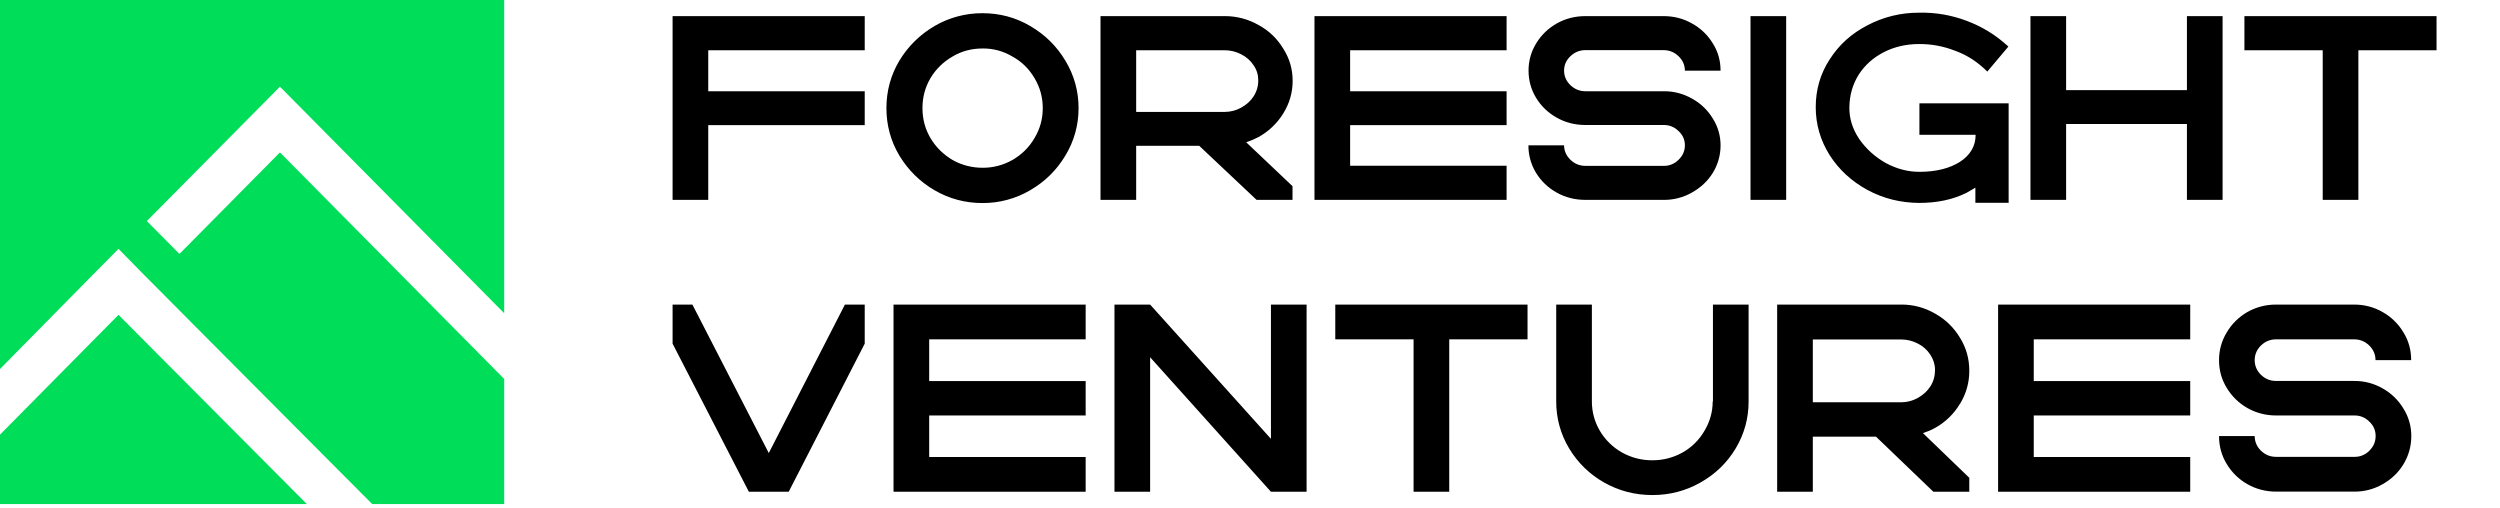
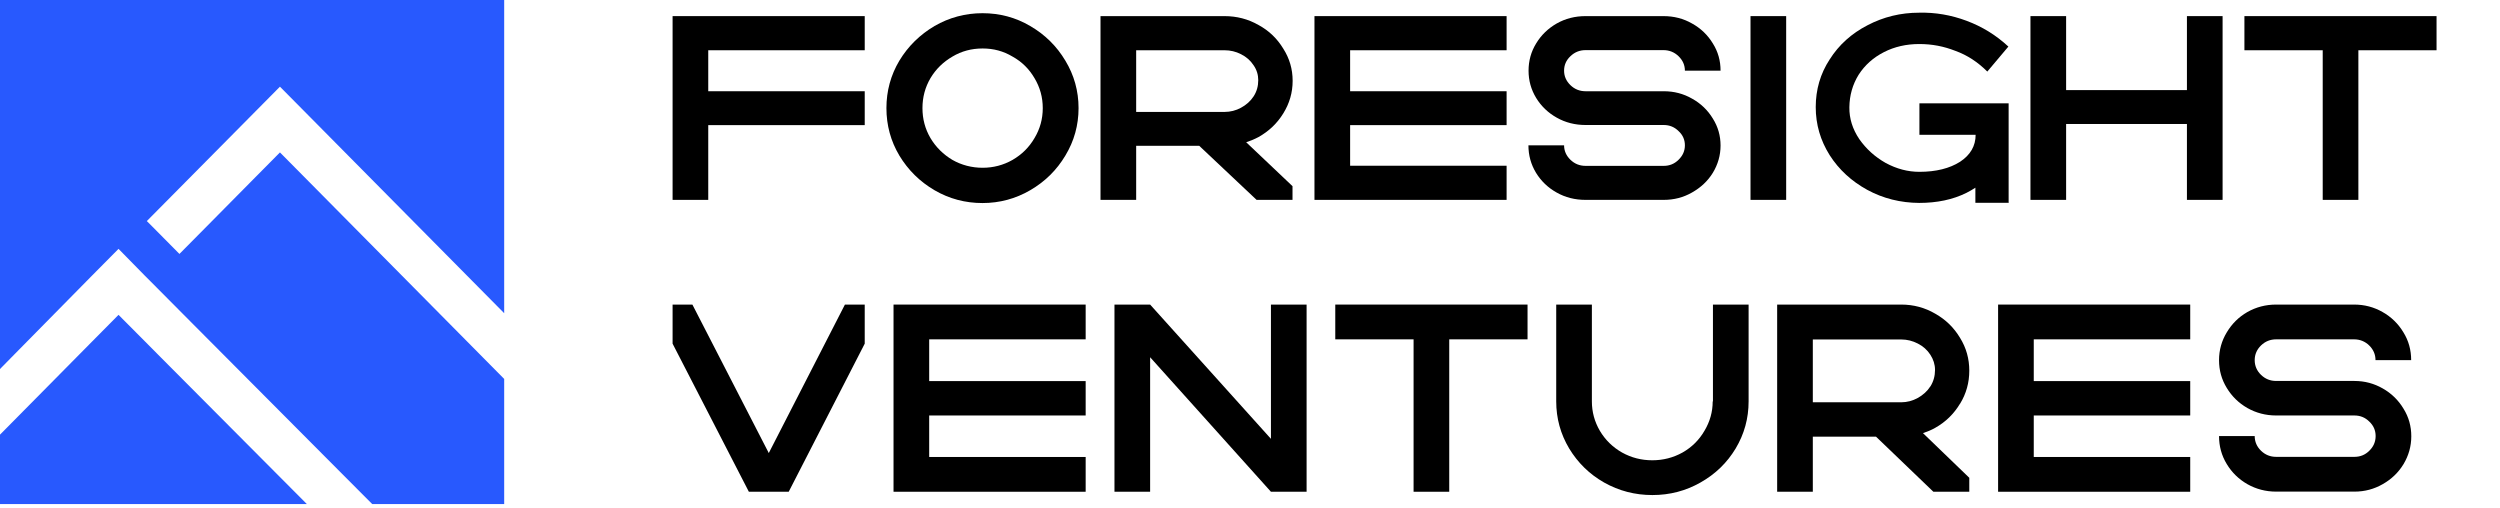
- <svg xmlns="http://www.w3.org/2000/svg" width="197" height="40" fill="none">
-   <path d="M55.81 9.86h12.33V7.19H55.81V3.96h12.33V1.27H55.81 53v2.69 3.23 2.67 5.89h2.81V9.86zm17.83 5.13c1.17.68 2.43 1.01 3.78 1.01a7.36 7.36 0 0 0 3.76-1.01c1.17-.68 2.09-1.59 2.77-2.73a7.1 7.1 0 0 0 1.04-3.74 7.1 7.1 0 0 0-1.04-3.74c-.68-1.14-1.6-2.05-2.77-2.73-1.15-.68-2.41-1.01-3.76-1.01a7.46 7.46 0 0 0-3.78 1.01c-1.15.68-2.08 1.59-2.77 2.73-.68 1.14-1.02 2.39-1.02 3.74s.34 2.6 1.02 3.74a7.79 7.79 0 0 0 2.77 2.73zm-.32-8.83c.43-.72 1.01-1.28 1.73-1.7.72-.43 1.51-.64 2.38-.64a4.47 4.47 0 0 1 2.36.64c.74.41 1.31.98 1.73 1.7.43.72.65 1.5.65 2.36s-.22 1.64-.65 2.36a4.68 4.68 0 0 1-1.73 1.72 4.7 4.7 0 0 1-2.36.62c-.85 0-1.66-.21-2.38-.62-.72-.43-1.3-1-1.73-1.72-.42-.72-.63-1.5-.63-2.36s.21-1.64.63-2.36zm16.21 5.33h4.97l4.52 4.26h2.83v-1.08l-3.65-3.46a6.26 6.26 0 0 0 .97-.41 5.28 5.28 0 0 0 1.95-1.86c.49-.79.74-1.64.74-2.57s-.25-1.77-.74-2.54c-.48-.79-1.12-1.41-1.95-1.86a5.31 5.31 0 0 0-2.68-.7h-9.77v14.48h2.81v-4.26h0zm0-7.53h6.96a2.8 2.8 0 0 1 1.3.31c.42.21.75.5.99.87.25.36.37.75.37 1.18a2.28 2.28 0 0 1-.37 1.28c-.24.37-.58.67-.99.89-.4.22-.84.33-1.3.33h-6.96V3.96zm29.19 11.79v-2.69h-12.33v-3.2h12.33V7.19h-12.33V3.96h12.33V1.27h-12.33-2.81v2.69 3.23 2.67 3.2 2.69h2.81 12.33zm6.22 0h6.16a4.39 4.39 0 0 0 2.23-.58c.69-.39 1.24-.9 1.64-1.55a4.09 4.09 0 0 0 .61-2.15 3.91 3.91 0 0 0-.61-2.13 4.34 4.34 0 0 0-1.64-1.57 4.39 4.39 0 0 0-2.23-.58h-6.16c-.46 0-.86-.16-1.19-.48s-.5-.7-.5-1.14.16-.82.5-1.14c.33-.32.73-.48 1.19-.48h6.14c.46 0 .86.16 1.19.48s.5.7.5 1.14h2.81c0-.79-.2-1.5-.61-2.15a4.34 4.34 0 0 0-1.64-1.57c-.68-.39-1.43-.58-2.25-.58h-6.14c-.82 0-1.58.19-2.27.58-.68.39-1.22.91-1.62 1.57a4.03 4.03 0 0 0-.6 2.15c0 .78.2 1.49.6 2.15.4.65.94 1.17 1.62 1.55.69.39 1.45.58 2.27.58h6.16a1.59 1.59 0 0 1 1.17.48c.33.3.5.68.5 1.12s-.17.82-.5 1.14a1.59 1.59 0 0 1-1.17.48h-6.16c-.46 0-.86-.16-1.19-.48s-.5-.7-.5-1.14h-2.81a4.1 4.1 0 0 0 .6 2.17c.4.65.94 1.17 1.62 1.55.69.39 1.45.58 2.27.58h.01zm15.81-14.48h-2.81v14.48h2.81V1.27zM158.28 16V8.14h-7.03v2.48h4.43c0 .88-.41 1.59-1.23 2.13-.82.52-1.89.79-3.2.79-.91 0-1.79-.23-2.66-.7-.85-.48-1.54-1.11-2.08-1.88-.53-.79-.79-1.62-.78-2.5.01-.95.26-1.81.73-2.57.49-.76 1.15-1.35 1.99-1.78s1.77-.64 2.79-.64a7.6 7.6 0 0 1 2.85.54c.94.34 1.77.89 2.51 1.63l1.66-1.97c-.97-.9-2.06-1.57-3.29-2.03a9.89 9.89 0 0 0-3.74-.64 8.62 8.62 0 0 0-4.07.99c-1.26.65-2.25 1.54-2.98 2.69-.74 1.13-1.1 2.39-1.1 3.76s.37 2.63 1.1 3.79c.73 1.14 1.72 2.05 2.96 2.73 1.25.68 2.62 1.02 4.09 1.03 1.41 0 2.65-.26 3.72-.79l.71-.41v1.19h2.59l.03.02zm4.53-6.23h9.52v5.98h2.81V9.77 7.1 1.27h-2.81V7.1h-9.52V1.27H160V7.1v2.67 5.98h2.81V9.77zm23.03-8.5h-2.81-6.17v2.69h6.17v11.79h2.81V3.96H192V1.27h-6.16zM60.58 35.7L54.56 24H53v3.08l6.01 11.67h3.14l5.99-11.67V24h-1.56l-6 11.7zM70.41 24v2.74 3.29 2.71 3.27 2.74h2.81 12.33v-2.74H73.22v-3.27h12.33v-2.71H73.22v-3.29h12.33V24H73.22h-2.81zm29.74 10.58L90.63 24h-2.81v14.75h2.81v-10.6l9.52 10.6h2.81V24h-2.81v10.58zM111.39 24h-6.17v2.74h6.17v12.01h2.81V26.74h6.17V24h-6.17-2.81zm23.57 7.63c0 .83-.22 1.6-.65 2.32a4.58 4.58 0 0 1-1.73 1.71 4.82 4.82 0 0 1-2.38.61 4.82 4.82 0 0 1-2.38-.61 4.71 4.71 0 0 1-1.75-1.71 4.52 4.52 0 0 1-.63-2.32V24h-2.81v7.63a7.12 7.12 0 0 0 1.02 3.71 7.52 7.52 0 0 0 2.75 2.68c1.17.66 2.44.99 3.81.99s2.63-.33 3.79-.99c1.17-.66 2.09-1.55 2.77-2.68.68-1.14 1.02-2.37 1.02-3.71V24h-2.81v7.63h-.02zm19.49.19a4.9 4.9 0 0 0 .73-2.61c0-.94-.24-1.8-.73-2.59a5.23 5.23 0 0 0-1.95-1.9 5.23 5.23 0 0 0-2.68-.72h-9.78v14.75h2.81v-4.34h4.98l4.52 4.34h2.83v-1.1l-3.65-3.52c.33-.11.66-.24.97-.42a5.23 5.23 0 0 0 1.95-1.9v.01zm-2.34-1.37c-.24.38-.58.68-.99.91-.4.22-.84.34-1.3.34h-6.97v-4.95h6.97c.46 0 .89.11 1.3.32a2.49 2.49 0 0 1 .99.88c.24.37.37.77.37 1.2 0 .48-.12.91-.37 1.31v-.01zm5.34-6.45v2.74 3.29 2.71 3.27 2.74h2.81 12.33v-2.74h-12.33v-3.27h12.33v-2.71h-12.33v-3.29h12.33V24h-12.33-2.81zm21.91 2.74h6.14c.46 0 .86.16 1.19.48s.5.71.5 1.16H190c0-.8-.2-1.53-.61-2.19a4.42 4.42 0 0 0-1.64-1.6c-.68-.39-1.43-.59-2.25-.59h-6.14c-.82 0-1.58.2-2.27.59a4.44 4.44 0 0 0-1.62 1.6 4.15 4.15 0 0 0-.61 2.19c0 .8.2 1.52.61 2.19.4.66.94 1.19 1.62 1.58.69.39 1.45.59 2.27.59h6.17a1.59 1.59 0 0 1 1.17.48c.33.31.5.69.5 1.14s-.17.84-.5 1.16a1.59 1.59 0 0 1-1.17.48h-6.17c-.46 0-.86-.16-1.19-.48s-.5-.71-.5-1.16h-2.81c0 .8.2 1.54.61 2.21.4.66.94 1.19 1.62 1.58.69.39 1.45.59 2.27.59h6.17a4.4 4.4 0 0 0 2.23-.59c.69-.39 1.24-.92 1.64-1.58.4-.67.61-1.4.61-2.19a4.02 4.02 0 0 0-.61-2.17 4.42 4.42 0 0 0-1.64-1.6 4.4 4.4 0 0 0-2.23-.59h-6.17c-.46 0-.86-.16-1.19-.48s-.5-.71-.5-1.16.17-.84.5-1.16.73-.48 1.19-.48h0z" fill="#000" />
-   <path fill-rule="evenodd" d="M0 0h39.73v24.68L24.17 8.96l-2.11-2.13-2.11 2.13-8.38 8.46.46.46 2.11 2.13 2.11-2.13 3.7-3.74 2.11-2.13 2.11 2.13 15.56 15.72v9.86H0v-5.47l3.7-3.74 3.53-3.57 2.11-2.13 2.12 2.13 1.24 1.25 11.48 11.53h5.15l-2.99-3-11.08-11.13-3.36-3.38-.46-.46-2.1-2.14-2.11 2.13-6.1 6.19L0 29.08V0z" fill="#00dd59" />
+ <svg xmlns="http://www.w3.org/2000/svg" width="197" height="40" viewBox="0 0 197 40" fill="none">
+   <path d="M55.81 9.86H68.14V7.19H55.81V3.96H68.14V1.27H55.81H53V3.96V7.19V9.86V15.75H55.81V9.86Z" fill="black" />
+   <path d="M73.64 14.99C74.81 15.67 76.07 16 77.42 16C78.77 16 80.03 15.66 81.18 14.99C82.35 14.31 83.27 13.4 83.95 12.26C84.64 11.12 84.99 9.87 84.99 8.52C84.99 7.17 84.64 5.92 83.95 4.78C83.27 3.64 82.35 2.73 81.18 2.05C80.03 1.37 78.77 1.04 77.42 1.04C76.07 1.04 74.8 1.38 73.64 2.05C72.49 2.73 71.56 3.64 70.87 4.78C70.19 5.92 69.85 7.17 69.85 8.52C69.85 9.87 70.19 11.12 70.87 12.26C71.56 13.4 72.48 14.31 73.64 14.99ZM73.32 6.16C73.75 5.44 74.33 4.88 75.05 4.46C75.77 4.03 76.56 3.82 77.43 3.82C78.3 3.82 79.07 4.03 79.79 4.46C80.53 4.87 81.1 5.44 81.52 6.16C81.95 6.88 82.17 7.66 82.17 8.52C82.17 9.38 81.95 10.16 81.52 10.88C81.1 11.6 80.53 12.17 79.79 12.6C79.07 13.01 78.28 13.22 77.43 13.22C76.58 13.22 75.77 13.01 75.05 12.6C74.33 12.17 73.75 11.6 73.32 10.88C72.9 10.16 72.69 9.38 72.69 8.52C72.69 7.66 72.9 6.88 73.32 6.16Z" fill="black" />
+   <path d="M89.53 11.49H94.5L99.02 15.75H101.85V14.67L98.2 11.21C98.53 11.1 98.85 10.97 99.17 10.8C99.99 10.34 100.64 9.72 101.12 8.94C101.61 8.15 101.86 7.3 101.86 6.37C101.86 5.44 101.61 4.6 101.12 3.83C100.64 3.04 100 2.42 99.17 1.97C98.35 1.5 97.45 1.27 96.49 1.27H86.72V15.75H89.53V11.49ZM89.53 3.96H96.49C96.95 3.96 97.38 4.06 97.79 4.27C98.21 4.48 98.54 4.77 98.78 5.14C99.03 5.5 99.15 5.89 99.15 6.32C99.15 6.79 99.03 7.22 98.78 7.6C98.54 7.97 98.2 8.27 97.79 8.49C97.39 8.71 96.95 8.82 96.49 8.82H89.53V3.96Z" fill="black" />
+   <path d="M118.72 15.75V13.06H106.39V9.86H118.72V7.19H106.39V3.96H118.72V1.27H106.39H103.58V3.96V7.19V9.86V13.06V15.75H106.39H118.72Z" fill="black" />
+   <path d="M124.94 15.75H131.1C131.91 15.75 132.65 15.56 133.33 15.17C134.02 14.78 134.57 14.27 134.97 13.62C135.37 12.96 135.58 12.24 135.58 11.47C135.58 10.7 135.38 9.99 134.97 9.34C134.57 8.68 134.02 8.15 133.33 7.77C132.65 7.38 131.91 7.19 131.1 7.19H124.94C124.48 7.19 124.08 7.03 123.75 6.71C123.42 6.39 123.25 6.01 123.25 5.57C123.25 5.13 123.41 4.75 123.75 4.43C124.08 4.11 124.48 3.95 124.94 3.95H131.08C131.54 3.95 131.94 4.11 132.27 4.43C132.6 4.75 132.77 5.13 132.77 5.57H135.58C135.58 4.78 135.38 4.07 134.97 3.42C134.57 2.76 134.02 2.23 133.33 1.85C132.65 1.46 131.9 1.27 131.08 1.27H124.94C124.12 1.27 123.36 1.46 122.67 1.85C121.99 2.24 121.45 2.76 121.05 3.42C120.65 4.07 120.45 4.79 120.45 5.57C120.45 6.35 120.65 7.06 121.05 7.72C121.45 8.37 121.99 8.89 122.67 9.27C123.36 9.66 124.12 9.85 124.94 9.85H131.1C131.56 9.85 131.95 10.01 132.27 10.33C132.6 10.63 132.77 11.01 132.77 11.45C132.77 11.89 132.6 12.27 132.27 12.59C131.95 12.91 131.56 13.07 131.1 13.07H124.94C124.48 13.07 124.08 12.91 123.75 12.59C123.42 12.27 123.25 11.89 123.25 11.45H120.44C120.44 12.24 120.64 12.96 121.04 13.62C121.44 14.27 121.98 14.79 122.66 15.17C123.35 15.56 124.11 15.75 124.93 15.75H124.94Z" fill="black" />
+   <path d="M140.75 1.27H137.94V15.75H140.75V1.27Z" fill="black" />
+   <path d="M158.28 16V8.14H151.25V10.62H155.68C155.68 11.5 155.27 12.21 154.45 12.75C153.63 13.27 152.56 13.54 151.25 13.54C150.34 13.54 149.46 13.31 148.59 12.84C147.74 12.36 147.05 11.73 146.51 10.96C145.98 10.17 145.72 9.34 145.73 8.46C145.74 7.51 145.99 6.65 146.46 5.89C146.95 5.13 147.61 4.54 148.45 4.11C149.29 3.68 150.22 3.47 151.24 3.47C152.26 3.47 153.17 3.65 154.09 4.01C155.03 4.35 155.86 4.9 156.6 5.64L158.26 3.67C157.29 2.77 156.2 2.1 154.97 1.64C153.74 1.18 152.5 0.97 151.23 1C149.77 1 148.42 1.33 147.16 1.99C145.9 2.64 144.91 3.53 144.18 4.68C143.44 5.81 143.08 7.07 143.08 8.44C143.08 9.81 143.45 11.07 144.18 12.23C144.91 13.37 145.9 14.28 147.14 14.96C148.39 15.64 149.76 15.98 151.23 15.99C152.64 15.99 153.88 15.73 154.95 15.2C155.2 15.07 155.44 14.94 155.66 14.79V15.98H158.25L158.28 16Z" fill="black" />
+   <path d="M162.81 9.77H172.33V15.75H175.14V9.77V7.1V1.27H172.33V7.1H162.81V1.27H160V7.1V9.77V15.75H162.81V9.77Z" fill="black" />
+   <path d="M185.84 1.27H183.03H176.86V3.96H183.03V15.75H185.84V3.96H192V1.27H185.84Z" fill="black" />
+   <path d="M60.58 35.7L54.56 24H53V27.08L59.01 38.75H62.15L68.14 27.08V24H66.58L60.58 35.7Z" fill="black" />
+   <path d="M70.41 24V26.74V30.03V32.74V36.01V38.75H73.22H85.55V36.01H73.22V32.74H85.55V30.03H73.22V26.74H85.55V24H73.22H70.41Z" fill="black" />
+   <path d="M100.15 34.58L90.63 24H87.82V38.75H90.63V28.15L100.15 38.75H102.96V24H100.15V34.58Z" fill="black" />
+   <path d="M111.39 24H105.22V26.74H111.39V38.75H114.2V26.74H120.37V24H114.2H111.39Z" fill="black" />
+   <path d="M134.96 31.63C134.96 32.46 134.74 33.23 134.31 33.95C133.89 34.67 133.32 35.24 132.58 35.66C131.84 36.07 131.05 36.27 130.2 36.27C129.35 36.27 128.56 36.07 127.82 35.66C127.08 35.24 126.5 34.67 126.07 33.95C125.65 33.23 125.44 32.46 125.44 31.63V24H122.63V31.63C122.63 32.96 122.97 34.2 123.65 35.34C124.33 36.46 125.24 37.36 126.4 38.02C127.57 38.68 128.84 39.01 130.21 39.01C131.58 39.01 132.84 38.68 134 38.02C135.17 37.36 136.09 36.47 136.77 35.34C137.45 34.2 137.79 32.97 137.79 31.63V24H134.98V31.63H134.96Z" fill="black" />
+   <path d="M154.45 31.82C154.94 31.02 155.18 30.15 155.18 29.21C155.18 28.27 154.94 27.41 154.45 26.62C153.97 25.82 153.33 25.19 152.5 24.72C151.68 24.24 150.78 24 149.82 24H140.04V38.75H142.85V34.41H147.83L152.35 38.75H155.18V37.65L151.53 34.13C151.86 34.02 152.19 33.89 152.5 33.71C153.32 33.25 153.97 32.61 154.45 31.81V31.82ZM152.11 30.45C151.87 30.83 151.53 31.13 151.12 31.36C150.72 31.58 150.28 31.7 149.82 31.7H142.85V26.75H149.82C150.28 26.75 150.71 26.86 151.12 27.07C151.54 27.28 151.87 27.58 152.11 27.95C152.35 28.32 152.48 28.72 152.48 29.15C152.48 29.63 152.36 30.06 152.11 30.46V30.45Z" fill="black" />
+   <path d="M157.45 24V26.74V30.03V32.74V36.01V38.75H160.26H172.59V36.01H160.26V32.74H172.59V30.03H160.26V26.74H172.59V24H160.26H157.45Z" fill="black" />
+   <path d="M179.36 26.74H185.5C185.96 26.74 186.36 26.9 186.69 27.22C187.02 27.54 187.19 27.93 187.19 28.38H190C190 27.58 189.8 26.85 189.39 26.19C188.99 25.52 188.44 24.98 187.75 24.59C187.07 24.2 186.32 24 185.5 24H179.36C178.54 24 177.78 24.2 177.09 24.59C176.41 24.98 175.87 25.52 175.47 26.19C175.07 26.85 174.86 27.58 174.86 28.38C174.86 29.18 175.06 29.9 175.47 30.57C175.87 31.23 176.41 31.76 177.09 32.15C177.78 32.54 178.54 32.74 179.36 32.74H185.53C185.99 32.74 186.38 32.9 186.7 33.22C187.03 33.53 187.2 33.91 187.2 34.36C187.2 34.81 187.03 35.2 186.7 35.52C186.38 35.84 185.99 36 185.53 36H179.36C178.9 36 178.5 35.84 178.17 35.52C177.84 35.2 177.67 34.81 177.67 34.36H174.86C174.86 35.16 175.06 35.9 175.47 36.57C175.87 37.23 176.41 37.76 177.09 38.15C177.78 38.54 178.54 38.74 179.36 38.74H185.53C186.34 38.74 187.08 38.54 187.76 38.15C188.45 37.76 189 37.23 189.4 36.57C189.8 35.9 190.01 35.17 190.01 34.38C190.01 33.59 189.81 32.87 189.4 32.21C189 31.54 188.45 31 187.76 30.61C187.08 30.22 186.34 30.02 185.53 30.02H179.36C178.9 30.02 178.5 29.86 178.17 29.54C177.84 29.22 177.67 28.83 177.67 28.38C177.67 27.93 177.84 27.54 178.17 27.22C178.5 26.9 178.9 26.74 179.36 26.74Z" fill="black" />
+   <path fill-rule="evenodd" clip-rule="evenodd" d="M0 0H39.73V24.68L24.17 8.96L22.06 6.83L19.95 8.96L11.57 17.42L12.03 17.88L14.14 20.01L16.25 17.88L19.95 14.14L22.06 12.01L24.17 14.14L39.73 29.86V39.72H0V34.25L3.7 30.51L7.23 26.94L9.34 24.81L11.46 26.94L12.7 28.19L24.18 39.72H29.33L26.34 36.72L15.26 25.59L11.9 22.21L11.44 21.75L9.34 19.61L7.23 21.74L1.13 27.93L0 29.08V0Z" fill="#2859FE" />
</svg>
